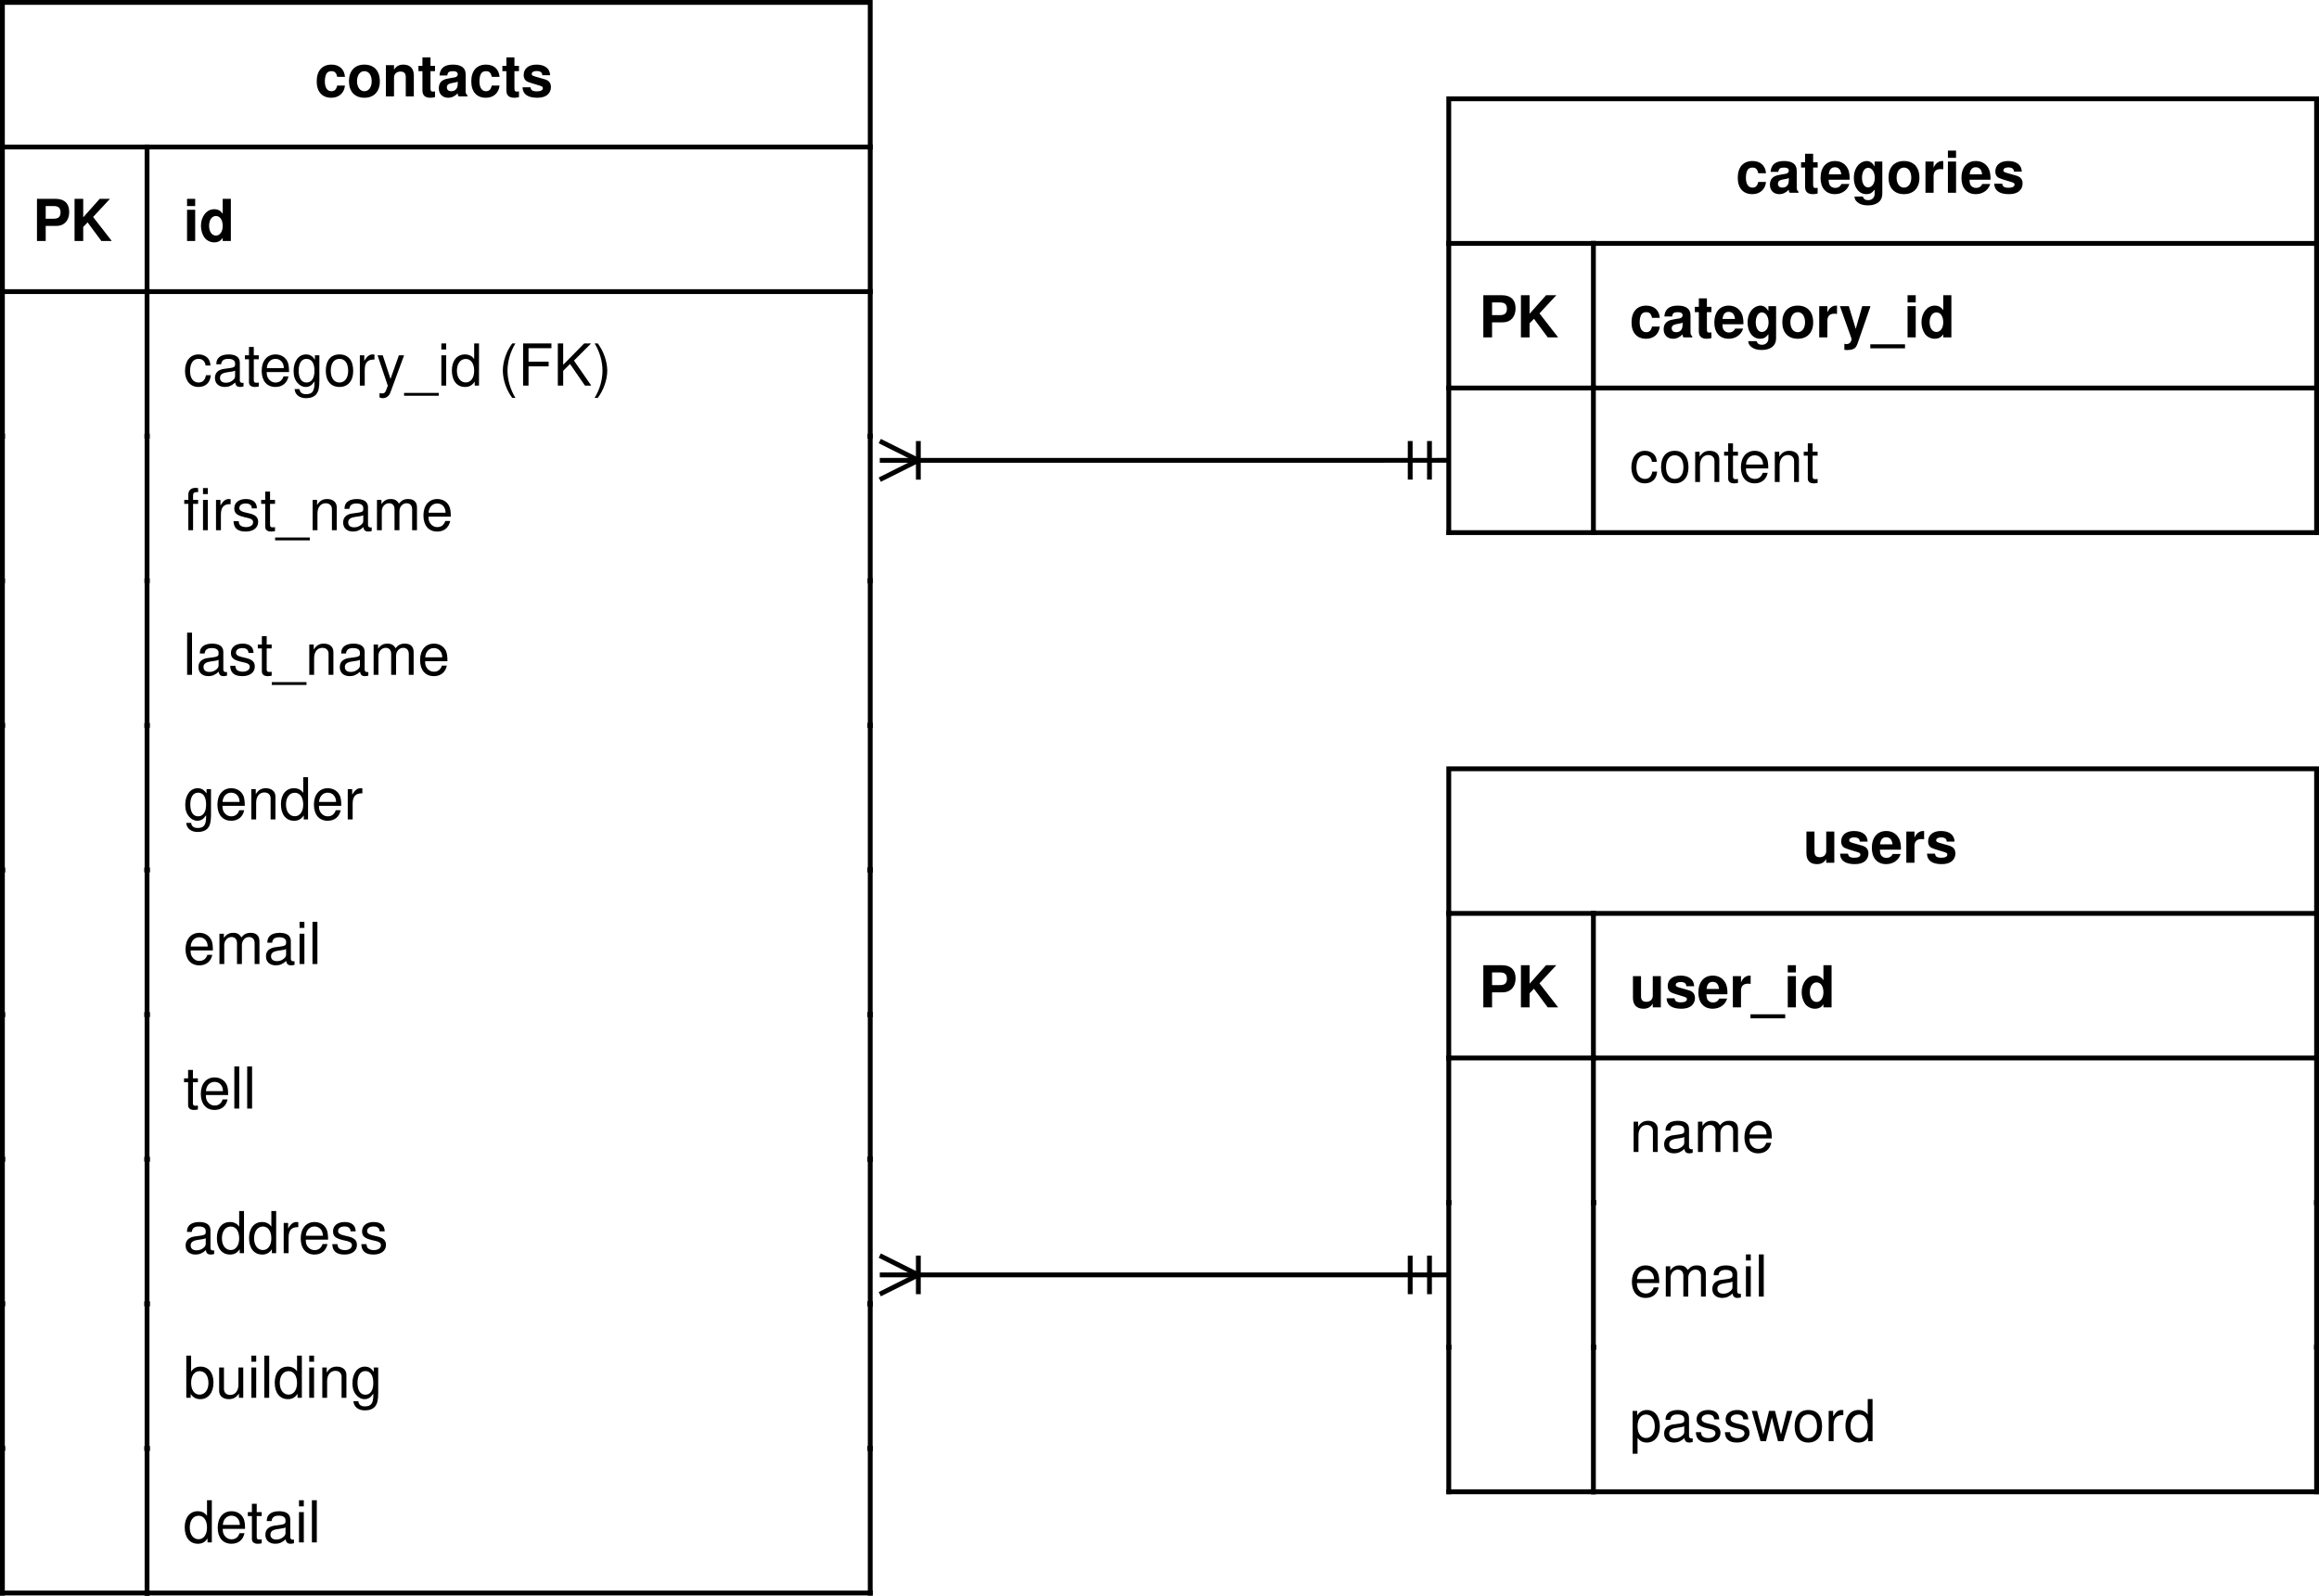
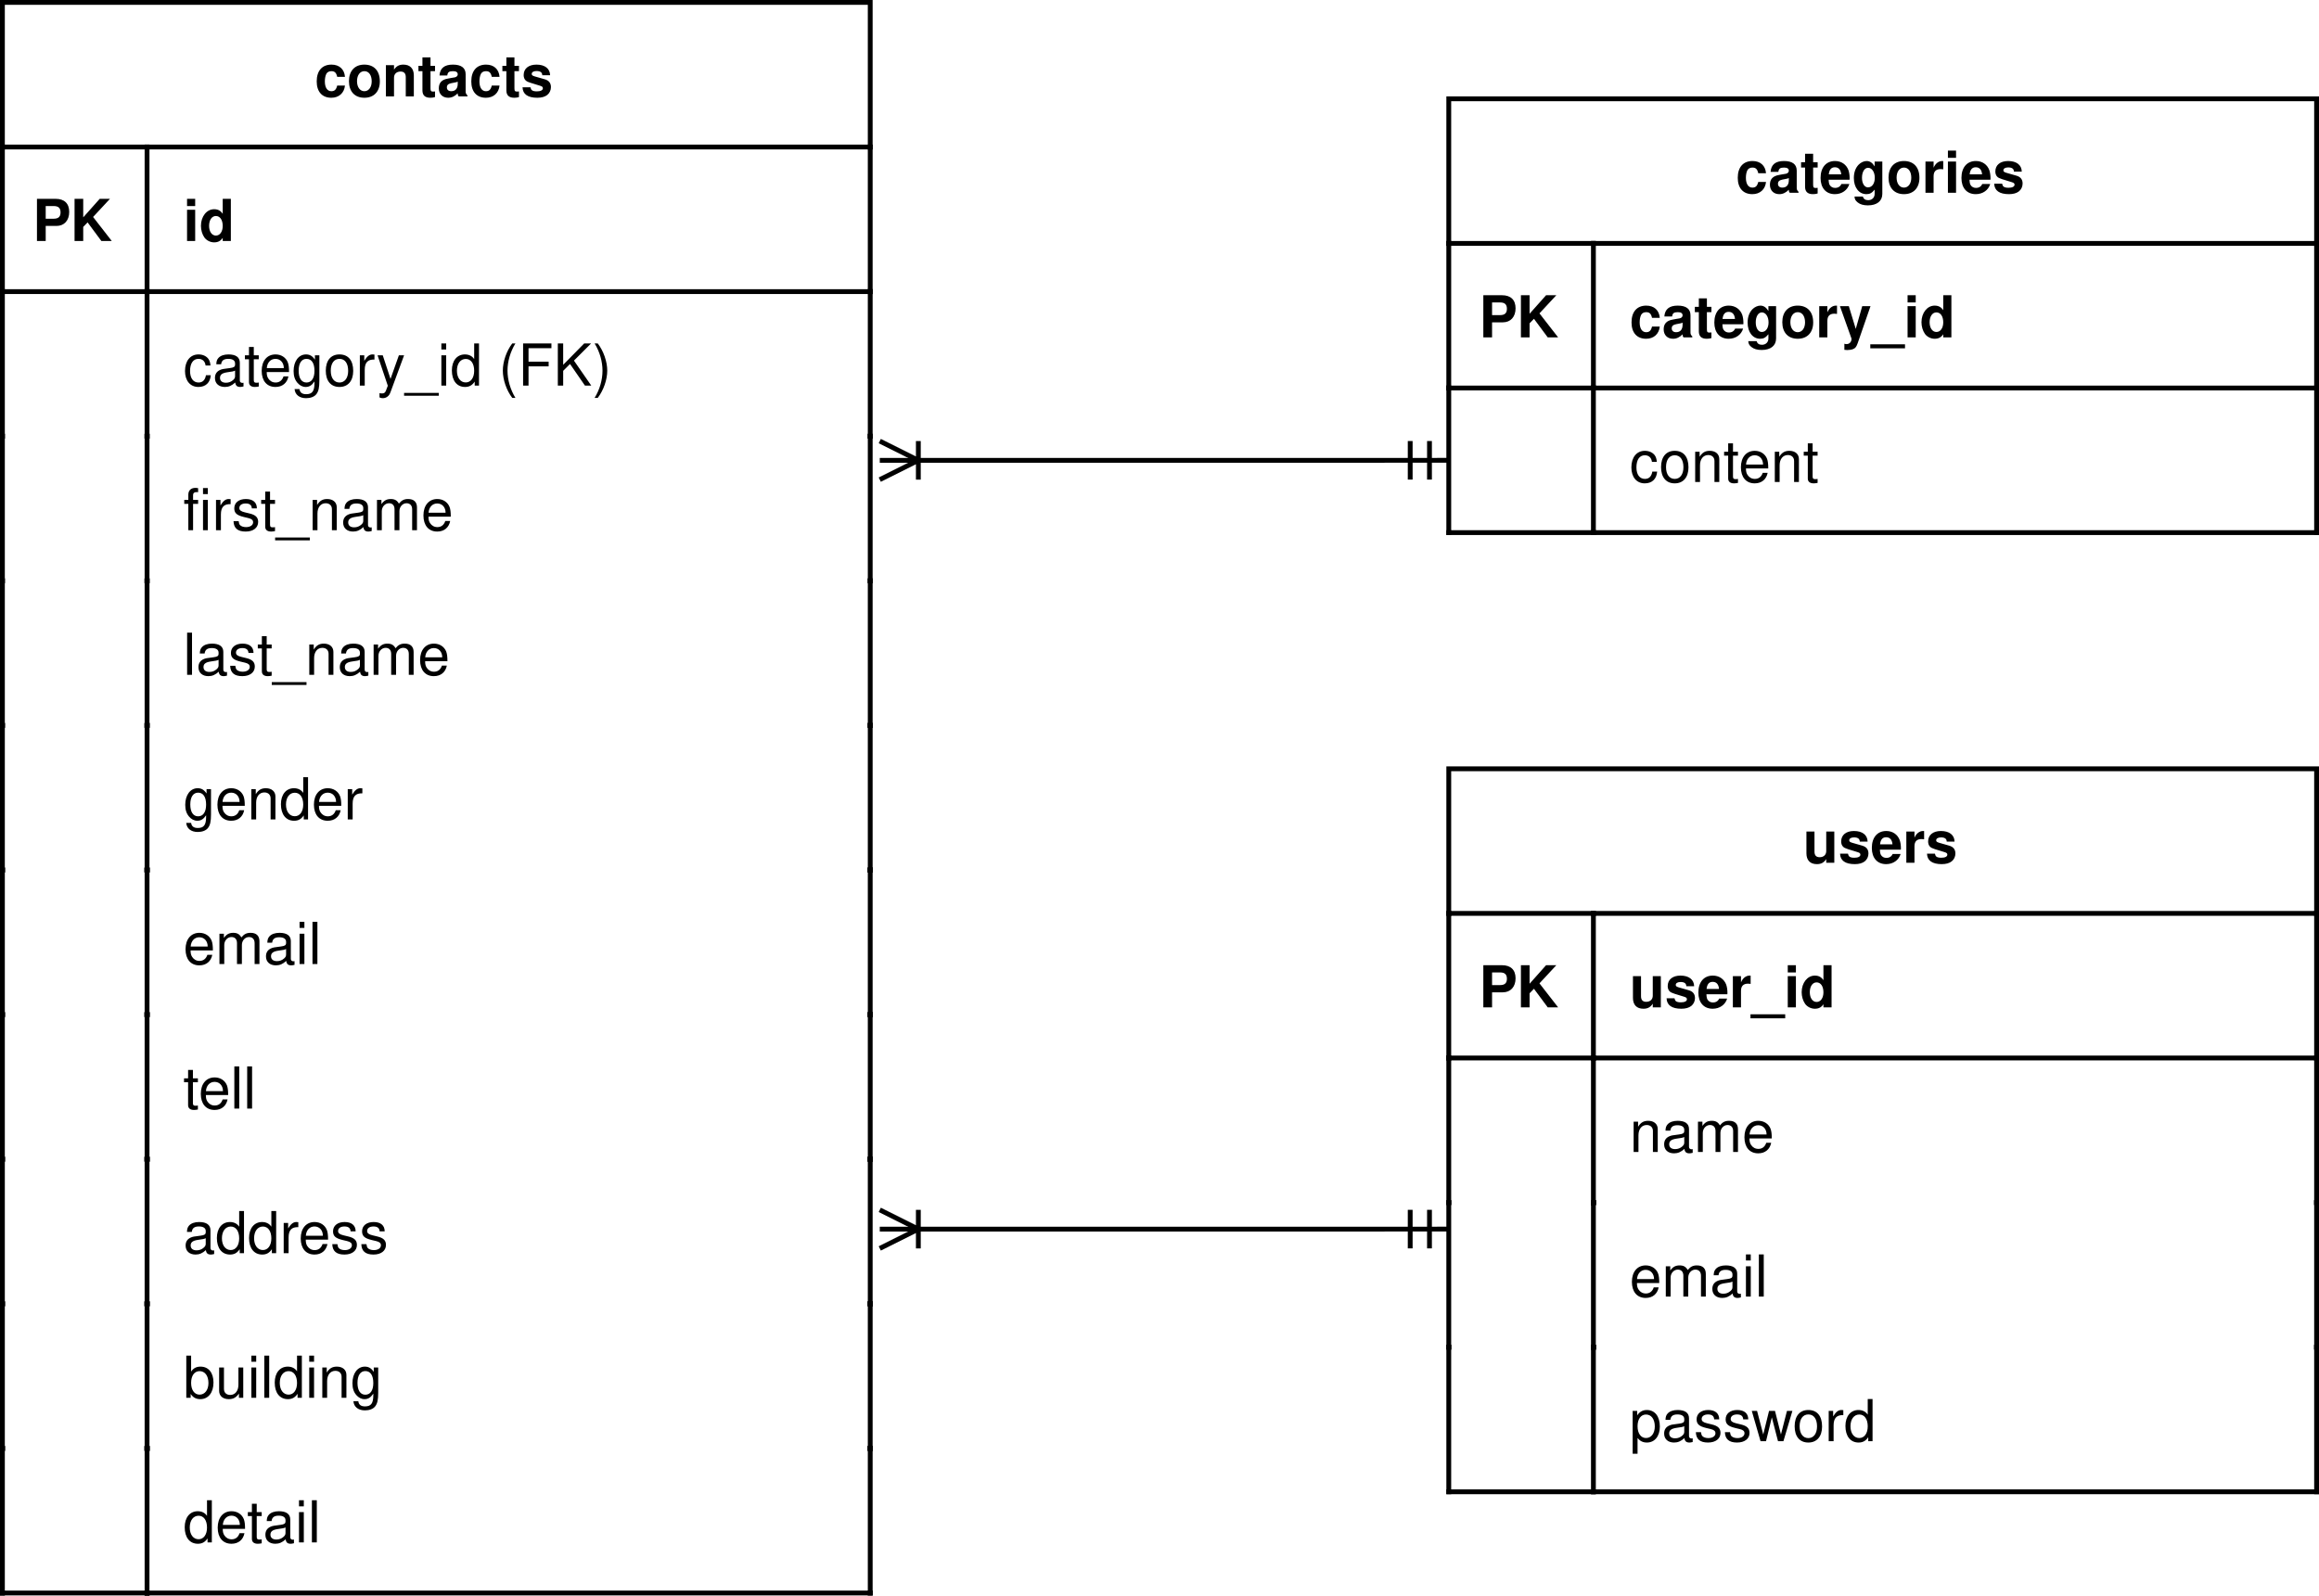
- <svg xmlns="http://www.w3.org/2000/svg" host="65bd71144e" version="1.1" width="481px" height="331px" viewBox="-0.5 -0.5 481 331" content="&lt;mxfile&gt;&lt;diagram id=&quot;-62pmgnMixIV3FttCngC&quot; name=&quot;ページ1&quot;&gt;7Z1db+I4FIZ/DdLuTRWTBsjlQqez0rTaUTvSzl6NXGLAkomRYwrMr187cT6oYTZZwBDHUqXGJ7abnNd5EvvkpD1/stx+ZnC1eKYRIr2+F217/kOv3wfAB+KXtOwKS5hZ5gxHylYaXvFPpIyesq5xhJK9ipxSwvFq3zilcYymfM8GGaOb/WozSvb/6grOkWZ4nUKiW//GEV9k1mDkl/Y/EZ4v1F++B2rHEuZ11YkkCxjRTcXkf+r5E0Ypz7aW2wki0nm5W7J2j0f2FsfFUMzrNOhnDd4hWatTEy7jcMoTdXx8l5+zONSV3OTwTZrGCYeMK2l8TxjSljhGTBhAWiYErhKcVs8sC0yiJ7ija553lJfGM7xF0UumjKwrRHoSncmi7HwmOn9VByN3Q4LnsdieihOVf3HMUCKO5QkmXNXQXaG8844YR9uKSbnmM6JLxNlOVFF7A+UeNUx9JdqmlByMlG1RkdvPK0I1zOZFz6UUYkOpcVgZX1Pm14q8yGE0XlCGf0odiPJbVaW0vMFLAmMxPGH0wTSm6fWYehsTMqGESiljGiNNTVkpYnT1DbI54sqwojjm6SkHY/EjnDDx7oJeII51IsqgLIsfWZ3xCY0TzsSokX0gId4GSQHHnK5UpwTN8v6ZcrHcfqOc0+VRqfu1pW6q7Rmkvdek/frlqLjirDiG5EVgDMZzkkmRUg2WUhzQ66AHC699dOfHy4sKz81ISqYFjiIUH/SyX9vLFbf6Db2qOisd0Lg3SAQiYsjFCF/HUaJJVRxnLfUCTT2x57rq5TDM6o6TFZzieP6UtRx8kDe4gLzb4xdRcFa5a3V3Xr0HDsS1QOydB8QDgyAe1pfWzIWMIpz3V5/Cg9outojCI/3BVXQ9p2z3Q+LY++3xy++3TuVzy2szhUNHYZMUDg1SOJ/UtxzDYW0fW4RhADTtZpgl/EcMl8gO/tbX1Wb+An2lyAH4ggAGfZMEbrDYdMMEBvW9bBOC9eUkAq0icANdbUbw0BH3osQNDBJ36LcRsMNOAnZ4bwdGG6hnNUYDh9FLYnRkEqODVmI0qO1UmzA6tASj9dWzGqMjh9ELYrRYFTWC0bCVGB3VdqpFGM3HQOsxWl89mzE6Ag6jl8TovUGMjlq5apqPwI5h9NoLMGfCaAP1rMbo8TUah9EzYHRoEqPHF2huGaP3tZ1qE0avvQBzLozWV89mjALgHkcvyVHfMxnVz+Om7QJpMQa7RVIALHkibaKf1SzVE0XUK8oYuew66f4P6XV14+/hOdjosjrq3fiOaF0/BnKF/Dqg53W0NMEOdDK3A/xHcsdt3yX/X65dA6Wtvmm6PI9TJiTNuWwy3S5/pbntrxl3MtOjeL7b/1SE9MqNA/nsqtoM4AOJlesEMTdh6ekTFjAK68Gz0PEkerpb4ylTln799w2uMGXx9VtjS6cs3cyD9PW7o8SmtdMVlxWZ9d53TD4lftKYySanK74dWZHFGO0WkPWsSHsSIhtIajV99QiLo+8l6WvyqyB+gwjNLdO3k7k+vh6BQUuIiSX4dRlAae/6UpHD7yXxa/SbIH6D5aZb5m8nk4TyrIeKeCuYJBvKbn494uyy2ozg0L3GclK4tOkg0gIABoEc2vG10rCTr7SE+rPSHMURYnbguIGoVuPYheiuiWOjOfPA05+xWsnjTsbrgKcH7CxaoWggqs08Bl7fAfmaQDaZfQ88O+J15aDtGJH1iB1Pq9gA5Cai2k1kF7O7KpFNJvIDz44YXjloO0ZkfcUJRhFDyfG3gVsGZRfIy/zgInnXhLLZrwJ4dgT2ykHbLSgf+G85b2tMIgFAW6jsYnuZ0vqEyFHZIJWNpqwf+FpEK6kMOvkZLHDgexIR4tasJzeR1W4m6x8xR9Ec5Qk0SqMFXxJ12aAt5t/zK0ps/yO37wJVethWdj3k6BVuZzvZCNx5AOSGrOUoL5ZN09Je26+IYXFWaeplcQf4Q/7fe2H49LKEcfRXeqDpjkdMSNE6KquJc/lGn2G8y3ZUqh2FbULXbKr8kr8lyfP7Q68y45JO++UoYohAjt/RXvenEVb/YLlZ6cBg2Brx8mzoqnihIelEkVHKqxcpg6vFM42QrPEv&lt;/diagram&gt;&lt;/mxfile&gt;">
+ <svg xmlns="http://www.w3.org/2000/svg" host="65bd71144e" version="1.1" width="481px" height="331px" viewBox="-0.5 -0.5 481 331" content="&lt;mxfile&gt;&lt;diagram id=&quot;-62pmgnMixIV3FttCngC&quot; name=&quot;ページ1&quot;&gt;7Z1hj6I4GMc/jcndmwkVUXx5Ojt7yc7kJrOb3N2rTUeqNqnUlDrqfvproQW1ugunopRuJht4aDv0+Zcf0Ien0/HHi81nBpfzFxoh0ul60abjP3a63SDoi/+lYZsZwtDPDDOGo8wECsNX/AMpo6esKxyhZK8gp5RwvNw3Tmgcownfs0HG6Hq/2JSS/d+6hDNkGL5OIDGtf+OIz1W3dC+k/U+EZ3P1m3tAHVhAXVZ1JJnDiK53TP6njj9mlPJsa7EZIyJdp92S1Xs6cTQ/L4ZiXqZCN6vwAclKdU24jMMJT9T58a3uszjVpdzk8F2aRgmHjCtpfE8Y0po4RkwYQLpPCFwmOC2eWeaYRM9wS1dcN6T3RlO8QdFbpowsK0R6Fo3JXdn4VDT+VZ2MPAwJnsVieyI6Kn/jiKFEnMszTLgqYbpCeecDMY42Oyblms+ILhBnW1FEj1PlHjVKfSXaupAchMo235Hb1wWhGmazvOVCCrGh1DiujG8o83NF3uQwGs0pwz+kDkT5bVeldH+NFwTGYnjC6MA0ounlmHobEzKmhEopYxojQ01ZKGJ0+Q2yGeLKsKQ45mmXg5H4EU4Yew9BJxDnOhb7oNgXP7I442MaJ5yJUSPbQEK8NZICjjhdqkYJmur2mXKx3H6nnNPFSam7paWuqu0FpO0Z0r5+OSmu6BXHkLwJjMF4RjIpUqrBQoojeh31YO61Q3ceXl5UeG5KUjLNcRSh+KiX/dJe3nGrX9GrqrHCAZVbg0QgIoZcjPBVHCWGVPl5llIvMNQTR26rnoZhVnaULOEEx7PnrGb/QN7gCvJuTl9EwUXlLtXcZfXuOxCXArF3GRD3awTxoLy09VzIKMK6vfIU7pd2sUUUDs0HV9H0jLLtd4lj77enL7/fO5UvLa/NFB46CtdJ4WGNFNYv9Q3H8LC0jy3CMACGdlPMEv49hgtkB3/L62ozf4E5U+QAfEUAg26dBK4w2XTHBAblvWwTgs3pJAKtInAFXW1G8MAR96rEDWok7sBvImAHrQTsoGcHRiuoZzVGA4fRa2I0rBOj/UZiNCjtVJswOrAEo+XVsxqjocPoFTGaz4rWgtFhIzEalnaqRRjVY6DxGC2vns0YDYHD6DUx2qsRo2EjZ031CGwZRm89AXMhjFZQz2qMnp6jcRi9AEYHdWL09ATNPWO0V9qpNmH01hMwl8JoefVsxigA7nH0mhz1vTqj+jpu2iyQ5mOwXSQFwJIn0ir6Wc1SM1FEfaKMkcuuk+4/SK8rG38fXoKNLquj3I3vhNblYyA3yK8DZl5HQxPsQCtzO8Avkjvu+y75/3LtKiht9U3T5Xmc80JSnct1ptvpT5qb/plxKzM98ue7/aUipFfuHMgXV9VmAB9JrFwliLkXlo75wgLCYTl45jqeRU93azznlaVb/nuDG7yy+OatsaGvLO3Mg/TNu6PEprWvKy4rMmu965h8TvykMpPrfF3x7ciKzMdou4BsZkXakxBZQVKr6WtGWBx9r0nfOlcF8StEaO6Zvq3M9fHNCAxaQEwswa/LAEpbN6eKHH6vid9a1wTxK0w33TN/W5kkpLMedsRbwiRZU3b38xEXl9VmBA/dZyxnhUurDiIjAFAjkId2rFY6bOUnLUPzWWmG4ggxO3BcQVSrcexCdLfEca0588Azn7EayeNWxuuAZwbsLJqhqCCqzTwGXtcB+ZZArjP7Hnh2xOuKQdsyIpsRO54WsQHIVUS1m8guZndTIteZyA88O2J4xaBtGZHNGScYRQwlp78GbhiUXSAv84OL5N0SyvWuCuDZEdgrBm27oHzkr+W8rzCJBABtobKL7WVKmy9Ejso1UrnWlPUjq0U0ksqglctggSPrSUSIWzOfXEVWu5lsrnqNohnSCTRKozlfEHXZoA3m/+grSmz/K7cfArX3uNk59KjRK9zOtrISePAA0IasJugPtKGonO7t1X5FDIt+pcmX+T3gD/mX74Xh09sCxtFf6ammB54wIXntqCgmevONvsB4mx3YKXYStwldsYnyjE6p5foO0cnzhqTTfjqKGCKQ4w+01/h5hDUXuW6xdAcCHNHyDE1U1Vf5MNA5mT7bDXsPwX4j2ehR9QptjabEzflhGHrFvyMtH5xfNgiNpn8NAbHLKOW7xRlczl9ohGSJ/wA=&lt;/diagram&gt;&lt;/mxfile&gt;">
  <defs>
    <clipPath id="mx-clip-0-30-30-30-0">
      <rect x="0" y="30" width="30" height="30" />
    </clipPath>
    <clipPath id="mx-clip-36-30-144-30-0">
      <rect x="36" y="30" width="144" height="30" />
    </clipPath>
    <clipPath id="mx-clip-36-60-144-30-0">
      <rect x="36" y="60" width="144" height="30" />
    </clipPath>
    <clipPath id="mx-clip-36-90-144-30-0">
      <rect x="36" y="90" width="144" height="30" />
    </clipPath>
    <clipPath id="mx-clip-36-120-144-30-0">
      <rect x="36" y="120" width="144" height="30" />
    </clipPath>
    <clipPath id="mx-clip-300-50-30-30-0">
      <rect x="300" y="50" width="30" height="30" />
    </clipPath>
    <clipPath id="mx-clip-336-50-144-30-0">
      <rect x="336" y="50" width="144" height="30" />
    </clipPath>
    <clipPath id="mx-clip-336-80-144-30-0">
      <rect x="336" y="80" width="144" height="30" />
    </clipPath>
    <clipPath id="mx-clip-300-189-30-30-0">
      <rect x="300" y="189" width="30" height="30" />
    </clipPath>
    <clipPath id="mx-clip-336-189-144-30-0">
      <rect x="336" y="189" width="144" height="30" />
    </clipPath>
    <clipPath id="mx-clip-336-219-144-30-0">
      <rect x="336" y="219" width="144" height="30" />
    </clipPath>
    <clipPath id="mx-clip-336-249-144-30-0">
      <rect x="336" y="249" width="144" height="30" />
    </clipPath>
    <clipPath id="mx-clip-336-279-144-30-0">
      <rect x="336" y="279" width="144" height="30" />
    </clipPath>
    <clipPath id="mx-clip-36-150-144-30-0">
      <rect x="36" y="150" width="144" height="30" />
    </clipPath>
    <clipPath id="mx-clip-36-180-144-30-0">
      <rect x="36" y="180" width="144" height="30" />
    </clipPath>
    <clipPath id="mx-clip-36-210-144-30-0">
      <rect x="36" y="210" width="144" height="30" />
    </clipPath>
    <clipPath id="mx-clip-36-240-144-30-0">
      <rect x="36" y="240" width="144" height="30" />
    </clipPath>
    <clipPath id="mx-clip-36-270-144-30-0">
      <rect x="36" y="270" width="144" height="30" />
    </clipPath>
    <clipPath id="mx-clip-36-300-144-30-0">
      <rect x="36" y="300" width="144" height="30" />
    </clipPath>
  </defs>
  <g>
    <path d="M 0 30 L 0 0 L 180 0 L 180 30" fill="rgb(255, 255, 255)" stroke="rgb(0, 0, 0)" stroke-miterlimit="10" pointer-events="all" />
    <path d="M 0 30 L 0 330 L 180 330 L 180 30" fill="none" stroke="rgb(0, 0, 0)" stroke-miterlimit="10" pointer-events="none" />
    <path d="M 0 30 L 180 30" fill="none" stroke="rgb(0, 0, 0)" stroke-miterlimit="10" pointer-events="none" />
    <path d="M 30 30 L 30 60 L 30 90 L 30 120 L 30 150 L 30 180 L 30 210 L 30 240 L 30 270 L 30 300 L 30 330" fill="none" stroke="rgb(0, 0, 0)" stroke-miterlimit="10" pointer-events="none" />
    <g fill="rgb(0, 0, 0)" font-family="Helvetica" font-weight="bold" pointer-events="none" text-anchor="middle" font-size="12px">
      <text x="89.5" y="19.5">
                contacts
            </text>
    </g>
    <path d="M 0 30 M 180 30 M 180 60 L 0 60" fill="none" stroke="rgb(0, 0, 0)" stroke-linecap="square" stroke-miterlimit="10" pointer-events="none" />
    <path d="M 0 30 M 30 30 M 30 60 M 0 60" fill="none" stroke="rgb(0, 0, 0)" stroke-linecap="square" stroke-miterlimit="10" pointer-events="none" />
    <g fill="rgb(0, 0, 0)" font-family="Helvetica" font-weight="bold" pointer-events="none" clip-path="url(#mx-clip-0-30-30-30-0)" text-anchor="middle" font-size="12px">
      <text x="14.5" y="49.5">
                PK
            </text>
    </g>
    <path d="M 30 30 M 180 30 M 180 60 M 30 60" fill="none" stroke="rgb(0, 0, 0)" stroke-linecap="square" stroke-miterlimit="10" pointer-events="none" />
    <g fill="rgb(0, 0, 0)" font-family="Helvetica" font-weight="bold" text-decoration="underline" pointer-events="none" clip-path="url(#mx-clip-36-30-144-30-0)" font-size="12px">
      <text x="37.5" y="49.5">
                id
            </text>
    </g>
    <path d="M 0 60 M 30 60 M 30 90 M 0 90" fill="none" stroke="rgb(0, 0, 0)" stroke-linecap="square" stroke-miterlimit="10" pointer-events="none" />
    <path d="M 30 60 M 180 60 M 180 90 M 30 90" fill="none" stroke="rgb(0, 0, 0)" stroke-linecap="square" stroke-miterlimit="10" pointer-events="none" />
    <g fill="rgb(0, 0, 0)" font-family="Helvetica" pointer-events="none" clip-path="url(#mx-clip-36-60-144-30-0)" font-size="12px">
      <text x="37.5" y="79.5">
                category_id (FK)
            </text>
    </g>
    <path d="M 0 90 M 30 90 M 30 120 M 0 120" fill="none" stroke="rgb(0, 0, 0)" stroke-linecap="square" stroke-miterlimit="10" pointer-events="none" />
    <path d="M 30 90 M 180 90 M 180 120 M 30 120" fill="none" stroke="rgb(0, 0, 0)" stroke-linecap="square" stroke-miterlimit="10" pointer-events="none" />
    <g fill="rgb(0, 0, 0)" font-family="Helvetica" pointer-events="none" clip-path="url(#mx-clip-36-90-144-30-0)" font-size="12px">
      <text x="37.5" y="109.5">
                first_name
            </text>
    </g>
    <path d="M 0 120 M 30 120 M 30 150 M 0 150" fill="none" stroke="rgb(0, 0, 0)" stroke-linecap="square" stroke-miterlimit="10" pointer-events="none" />
    <path d="M 30 120 M 180 120 M 180 150 M 30 150" fill="none" stroke="rgb(0, 0, 0)" stroke-linecap="square" stroke-miterlimit="10" pointer-events="none" />
    <g fill="rgb(0, 0, 0)" font-family="Helvetica" pointer-events="none" clip-path="url(#mx-clip-36-120-144-30-0)" font-size="12px">
      <text x="37.5" y="139.5">
                last_name
            </text>
    </g>
    <path d="M 0 150 M 30 150 M 30 180 M 0 180" fill="none" stroke="rgb(0, 0, 0)" stroke-linecap="square" stroke-miterlimit="10" pointer-events="none" />
    <path d="M 30 150 M 180 150 M 180 180 M 30 180" fill="none" stroke="rgb(0, 0, 0)" stroke-linecap="square" stroke-miterlimit="10" pointer-events="none" />
    <path d="M 0 180 M 30 180 M 30 210 M 0 210" fill="none" stroke="rgb(0, 0, 0)" stroke-linecap="square" stroke-miterlimit="10" pointer-events="none" />
    <path d="M 30 180 M 180 180 M 180 210 M 30 210" fill="none" stroke="rgb(0, 0, 0)" stroke-linecap="square" stroke-miterlimit="10" pointer-events="none" />
    <path d="M 0 210 M 30 210 M 30 240 M 0 240" fill="none" stroke="rgb(0, 0, 0)" stroke-linecap="square" stroke-miterlimit="10" pointer-events="none" />
    <path d="M 30 210 M 180 210 M 180 240 M 30 240" fill="none" stroke="rgb(0, 0, 0)" stroke-linecap="square" stroke-miterlimit="10" pointer-events="none" />
    <path d="M 0 240 M 30 240 M 30 270 M 0 270" fill="none" stroke="rgb(0, 0, 0)" stroke-linecap="square" stroke-miterlimit="10" pointer-events="none" />
    <path d="M 30 240 M 180 240 M 180 270 M 30 270" fill="none" stroke="rgb(0, 0, 0)" stroke-linecap="square" stroke-miterlimit="10" pointer-events="none" />
    <path d="M 0 270 M 30 270 M 30 300 M 0 300" fill="none" stroke="rgb(0, 0, 0)" stroke-linecap="square" stroke-miterlimit="10" pointer-events="none" />
    <path d="M 30 270 M 180 270 M 180 300 M 30 300" fill="none" stroke="rgb(0, 0, 0)" stroke-linecap="square" stroke-miterlimit="10" pointer-events="none" />
    <path d="M 0 300 M 30 300 M 30 330 M 0 330" fill="none" stroke="rgb(0, 0, 0)" stroke-linecap="square" stroke-miterlimit="10" pointer-events="none" />
    <path d="M 30 300 M 180 300 M 180 330 M 30 330" fill="none" stroke="rgb(0, 0, 0)" stroke-linecap="square" stroke-miterlimit="10" pointer-events="none" />
    <path d="M 300 50 L 300 20 L 480 20 L 480 50" fill="rgb(255, 255, 255)" stroke="rgb(0, 0, 0)" stroke-miterlimit="10" pointer-events="none" />
    <path d="M 300 50 L 300 110 L 480 110 L 480 50" fill="none" stroke="rgb(0, 0, 0)" stroke-miterlimit="10" pointer-events="none" />
    <path d="M 300 50 L 480 50" fill="none" stroke="rgb(0, 0, 0)" stroke-miterlimit="10" pointer-events="none" />
    <path d="M 330 50 L 330 80 L 330 110" fill="none" stroke="rgb(0, 0, 0)" stroke-miterlimit="10" pointer-events="none" />
    <g fill="rgb(0, 0, 0)" font-family="Helvetica" font-weight="bold" pointer-events="none" text-anchor="middle" font-size="12px">
      <text x="389.5" y="39.5">
                categories
            </text>
    </g>
    <path d="M 300 50 M 480 50 M 480 80 L 300 80" fill="none" stroke="rgb(0, 0, 0)" stroke-linecap="square" stroke-miterlimit="10" pointer-events="none" />
    <path d="M 300 50 M 330 50 M 330 80 M 300 80" fill="none" stroke="rgb(0, 0, 0)" stroke-linecap="square" stroke-miterlimit="10" pointer-events="none" />
    <g fill="rgb(0, 0, 0)" font-family="Helvetica" font-weight="bold" pointer-events="none" clip-path="url(#mx-clip-300-50-30-30-0)" text-anchor="middle" font-size="12px">
      <text x="314.5" y="69.5">
                PK
            </text>
    </g>
    <path d="M 330 50 M 480 50 M 480 80 M 330 80" fill="none" stroke="rgb(0, 0, 0)" stroke-linecap="square" stroke-miterlimit="10" pointer-events="none" />
    <g fill="rgb(0, 0, 0)" font-family="Helvetica" font-weight="bold" text-decoration="underline" pointer-events="none" clip-path="url(#mx-clip-336-50-144-30-0)" font-size="12px">
      <text x="337.5" y="69.5">
                category_id
            </text>
    </g>
    <path d="M 300 80 M 330 80 M 330 110 M 300 110" fill="none" stroke="rgb(0, 0, 0)" stroke-linecap="square" stroke-miterlimit="10" pointer-events="none" />
    <path d="M 330 80 M 480 80 M 480 110 M 330 110" fill="none" stroke="rgb(0, 0, 0)" stroke-linecap="square" stroke-miterlimit="10" pointer-events="none" />
    <g fill="rgb(0, 0, 0)" font-family="Helvetica" pointer-events="none" clip-path="url(#mx-clip-336-80-144-30-0)" font-size="12px">
      <text x="337.5" y="99.5">
                content
            </text>
    </g>
    <path d="M 300 189 L 300 159 L 480 159 L 480 189" fill="rgb(255, 255, 255)" stroke="rgb(0, 0, 0)" stroke-miterlimit="10" pointer-events="none" />
    <path d="M 300 189 L 300 309 L 480 309 L 480 189" fill="none" stroke="rgb(0, 0, 0)" stroke-miterlimit="10" pointer-events="none" />
    <path d="M 300 189 L 480 189" fill="none" stroke="rgb(0, 0, 0)" stroke-miterlimit="10" pointer-events="none" />
    <path d="M 330 189 L 330 219 L 330 249 L 330 279 L 330 309" fill="none" stroke="rgb(0, 0, 0)" stroke-miterlimit="10" pointer-events="none" />
    <g fill="rgb(0, 0, 0)" font-family="Helvetica" font-weight="bold" pointer-events="none" text-anchor="middle" font-size="12px">
      <text x="389.5" y="178.5">
                users
            </text>
    </g>
    <path d="M 300 189 M 480 189 M 480 219 L 300 219" fill="none" stroke="rgb(0, 0, 0)" stroke-linecap="square" stroke-miterlimit="10" pointer-events="none" />
    <path d="M 300 189 M 330 189 M 330 219 M 300 219" fill="none" stroke="rgb(0, 0, 0)" stroke-linecap="square" stroke-miterlimit="10" pointer-events="none" />
    <g fill="rgb(0, 0, 0)" font-family="Helvetica" font-weight="bold" pointer-events="none" clip-path="url(#mx-clip-300-189-30-30-0)" text-anchor="middle" font-size="12px">
      <text x="314.5" y="208.5">
                PK
            </text>
    </g>
    <path d="M 330 189 M 480 189 M 480 219 M 330 219" fill="none" stroke="rgb(0, 0, 0)" stroke-linecap="square" stroke-miterlimit="10" pointer-events="none" />
    <g fill="rgb(0, 0, 0)" font-family="Helvetica" font-weight="bold" text-decoration="underline" pointer-events="none" clip-path="url(#mx-clip-336-189-144-30-0)" font-size="12px">
      <text x="337.5" y="208.5">
                user_id
            </text>
    </g>
    <path d="M 300 219 M 330 219 M 330 249 M 300 249" fill="none" stroke="rgb(0, 0, 0)" stroke-linecap="square" stroke-miterlimit="10" pointer-events="none" />
    <path d="M 330 219 M 480 219 M 480 249 M 330 249" fill="none" stroke="rgb(0, 0, 0)" stroke-linecap="square" stroke-miterlimit="10" pointer-events="none" />
    <g fill="rgb(0, 0, 0)" font-family="Helvetica" pointer-events="none" clip-path="url(#mx-clip-336-219-144-30-0)" font-size="12px">
      <text x="337.5" y="238.5">
                name
            </text>
    </g>
    <path d="M 300 249 M 330 249 M 330 279 M 300 279" fill="none" stroke="rgb(0, 0, 0)" stroke-linecap="square" stroke-miterlimit="10" pointer-events="none" />
    <path d="M 330 249 M 480 249 M 480 279 M 330 279" fill="none" stroke="rgb(0, 0, 0)" stroke-linecap="square" stroke-miterlimit="10" pointer-events="none" />
    <g fill="rgb(0, 0, 0)" font-family="Helvetica" pointer-events="none" clip-path="url(#mx-clip-336-249-144-30-0)" font-size="12px">
      <text x="337.5" y="268.5">
                email
            </text>
    </g>
    <path d="M 300 279 M 330 279 M 330 309 M 300 309" fill="none" stroke="rgb(0, 0, 0)" stroke-linecap="square" stroke-miterlimit="10" pointer-events="none" />
    <path d="M 330 279 M 480 279 M 480 309 M 330 309" fill="none" stroke="rgb(0, 0, 0)" stroke-linecap="square" stroke-miterlimit="10" pointer-events="none" />
    <g fill="rgb(0, 0, 0)" font-family="Helvetica" pointer-events="none" clip-path="url(#mx-clip-336-279-144-30-0)" font-size="12px">
      <text x="337.5" y="298.5">
                password
            </text>
    </g>
    <path d="M 0 150 M 30 150 M 30 180 M 0 180" fill="none" stroke="rgb(0, 0, 0)" stroke-linecap="square" stroke-miterlimit="10" pointer-events="none" />
    <path d="M 30 150 M 180 150 M 180 180 M 30 180" fill="none" stroke="rgb(0, 0, 0)" stroke-linecap="square" stroke-miterlimit="10" pointer-events="none" />
    <g fill="rgb(0, 0, 0)" font-family="Helvetica" pointer-events="none" clip-path="url(#mx-clip-36-150-144-30-0)" font-size="12px">
      <text x="37.5" y="169.5">
                gender
            </text>
    </g>
    <path d="M 0 180 M 30 180 M 30 210 M 0 210" fill="none" stroke="rgb(0, 0, 0)" stroke-linecap="square" stroke-miterlimit="10" pointer-events="none" />
    <path d="M 30 180 M 180 180 M 180 210 M 30 210" fill="none" stroke="rgb(0, 0, 0)" stroke-linecap="square" stroke-miterlimit="10" pointer-events="none" />
    <g fill="rgb(0, 0, 0)" font-family="Helvetica" pointer-events="none" clip-path="url(#mx-clip-36-180-144-30-0)" font-size="12px">
      <text x="37.5" y="199.5">
                email
            </text>
    </g>
    <path d="M 0 210 M 30 210 M 30 240 M 0 240" fill="none" stroke="rgb(0, 0, 0)" stroke-linecap="square" stroke-miterlimit="10" pointer-events="none" />
    <path d="M 30 210 M 180 210 M 180 240 M 30 240" fill="none" stroke="rgb(0, 0, 0)" stroke-linecap="square" stroke-miterlimit="10" pointer-events="none" />
    <g fill="rgb(0, 0, 0)" font-family="Helvetica" pointer-events="none" clip-path="url(#mx-clip-36-210-144-30-0)" font-size="12px">
      <text x="37.5" y="229.5">
                tell
            </text>
    </g>
    <path d="M 0 240 M 30 240 M 30 270 M 0 270" fill="none" stroke="rgb(0, 0, 0)" stroke-linecap="square" stroke-miterlimit="10" pointer-events="none" />
    <path d="M 30 240 M 180 240 M 180 270 M 30 270" fill="none" stroke="rgb(0, 0, 0)" stroke-linecap="square" stroke-miterlimit="10" pointer-events="none" />
    <g fill="rgb(0, 0, 0)" font-family="Helvetica" pointer-events="none" clip-path="url(#mx-clip-36-240-144-30-0)" font-size="12px">
      <text x="37.5" y="259.5">
                address
            </text>
    </g>
    <path d="M 0 270 M 30 270 M 30 300 M 0 300" fill="none" stroke="rgb(0, 0, 0)" stroke-linecap="square" stroke-miterlimit="10" pointer-events="none" />
    <path d="M 30 270 M 180 270 M 180 300 M 30 300" fill="none" stroke="rgb(0, 0, 0)" stroke-linecap="square" stroke-miterlimit="10" pointer-events="none" />
    <g fill="rgb(0, 0, 0)" font-family="Helvetica" pointer-events="none" clip-path="url(#mx-clip-36-270-144-30-0)" font-size="12px">
      <text x="37.5" y="289.5">
                building
            </text>
    </g>
    <path d="M 0 300 M 30 300 M 30 330 M 0 330" fill="none" stroke="rgb(0, 0, 0)" stroke-linecap="square" stroke-miterlimit="10" pointer-events="none" />
    <path d="M 30 300 M 180 300 M 180 330 M 30 330" fill="none" stroke="rgb(0, 0, 0)" stroke-linecap="square" stroke-miterlimit="10" pointer-events="none" />
    <g fill="rgb(0, 0, 0)" font-family="Helvetica" pointer-events="none" clip-path="url(#mx-clip-36-300-144-30-0)" font-size="12px">
      <text x="37.5" y="319.5">
                detail
            </text>
    </g>
-     <path d="M 300 264 L 181.98 264" fill="none" stroke="rgb(0, 0, 0)" stroke-miterlimit="10" pointer-events="none" />
-     <path d="M 296 268 L 296 260 M 292 268 L 292 260" fill="none" stroke="rgb(0, 0, 0)" stroke-miterlimit="10" pointer-events="none" />
-     <path d="M 189.98 260 L 189.98 268 M 181.98 268 L 189.98 264 L 181.98 260" fill="none" stroke="rgb(0, 0, 0)" stroke-miterlimit="10" pointer-events="none" />
    <path d="M 300 95 L 181.98 95.01" fill="none" stroke="rgb(0, 0, 0)" stroke-miterlimit="10" pointer-events="none" />
    <path d="M 296 99 L 296 91 M 292 99 L 292 91" fill="none" stroke="rgb(0, 0, 0)" stroke-miterlimit="10" pointer-events="none" />
    <path d="M 189.98 91.01 L 189.98 99.01 M 181.98 99.01 L 189.98 95.01 L 181.98 91.01" fill="none" stroke="rgb(0, 0, 0)" stroke-miterlimit="10" pointer-events="none" />
+     <path d="M 300 254.5 L 181.98 254.51" fill="none" stroke="rgb(0, 0, 0)" stroke-miterlimit="10" pointer-events="none" />
+     <path d="M 296 258.5 L 296 250.5 M 292 258.5 L 292 250.5" fill="none" stroke="rgb(0, 0, 0)" stroke-miterlimit="10" pointer-events="none" />
+     <path d="M 189.98 250.51 L 189.98 258.51 M 181.98 258.51 L 189.98 254.51 L 181.98 250.51" fill="none" stroke="rgb(0, 0, 0)" stroke-miterlimit="10" pointer-events="none" />
  </g>
</svg>
